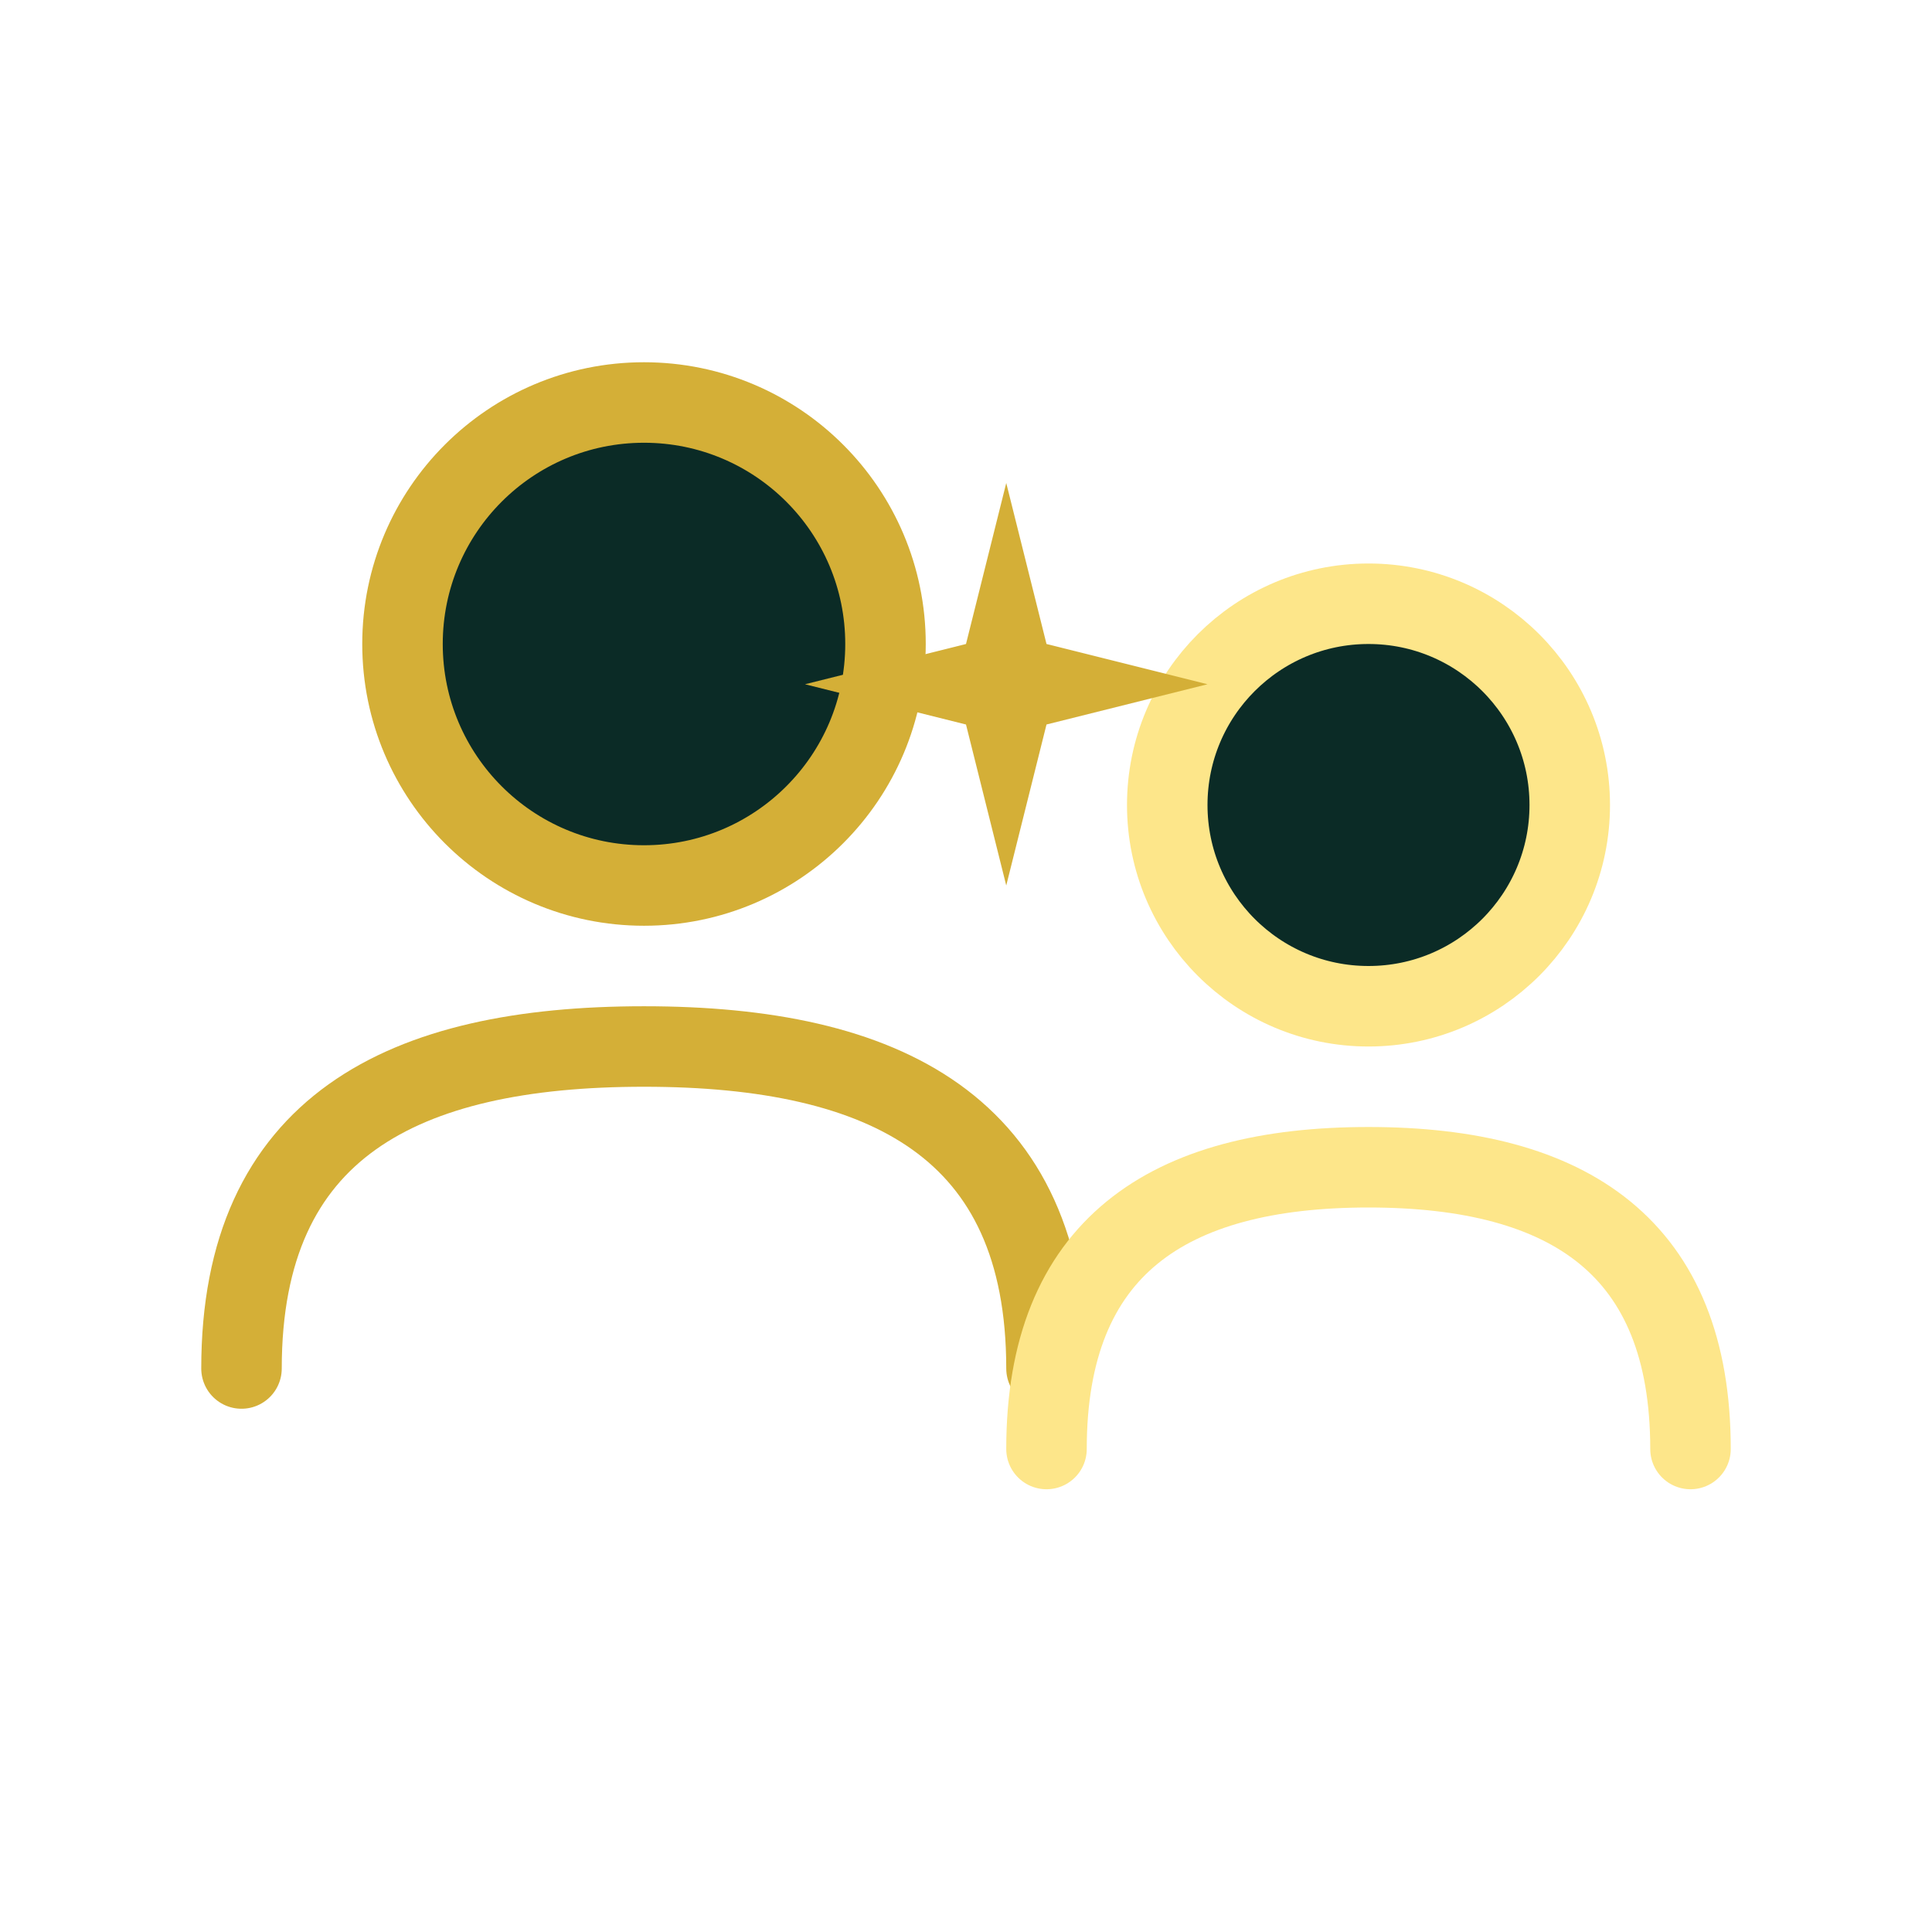
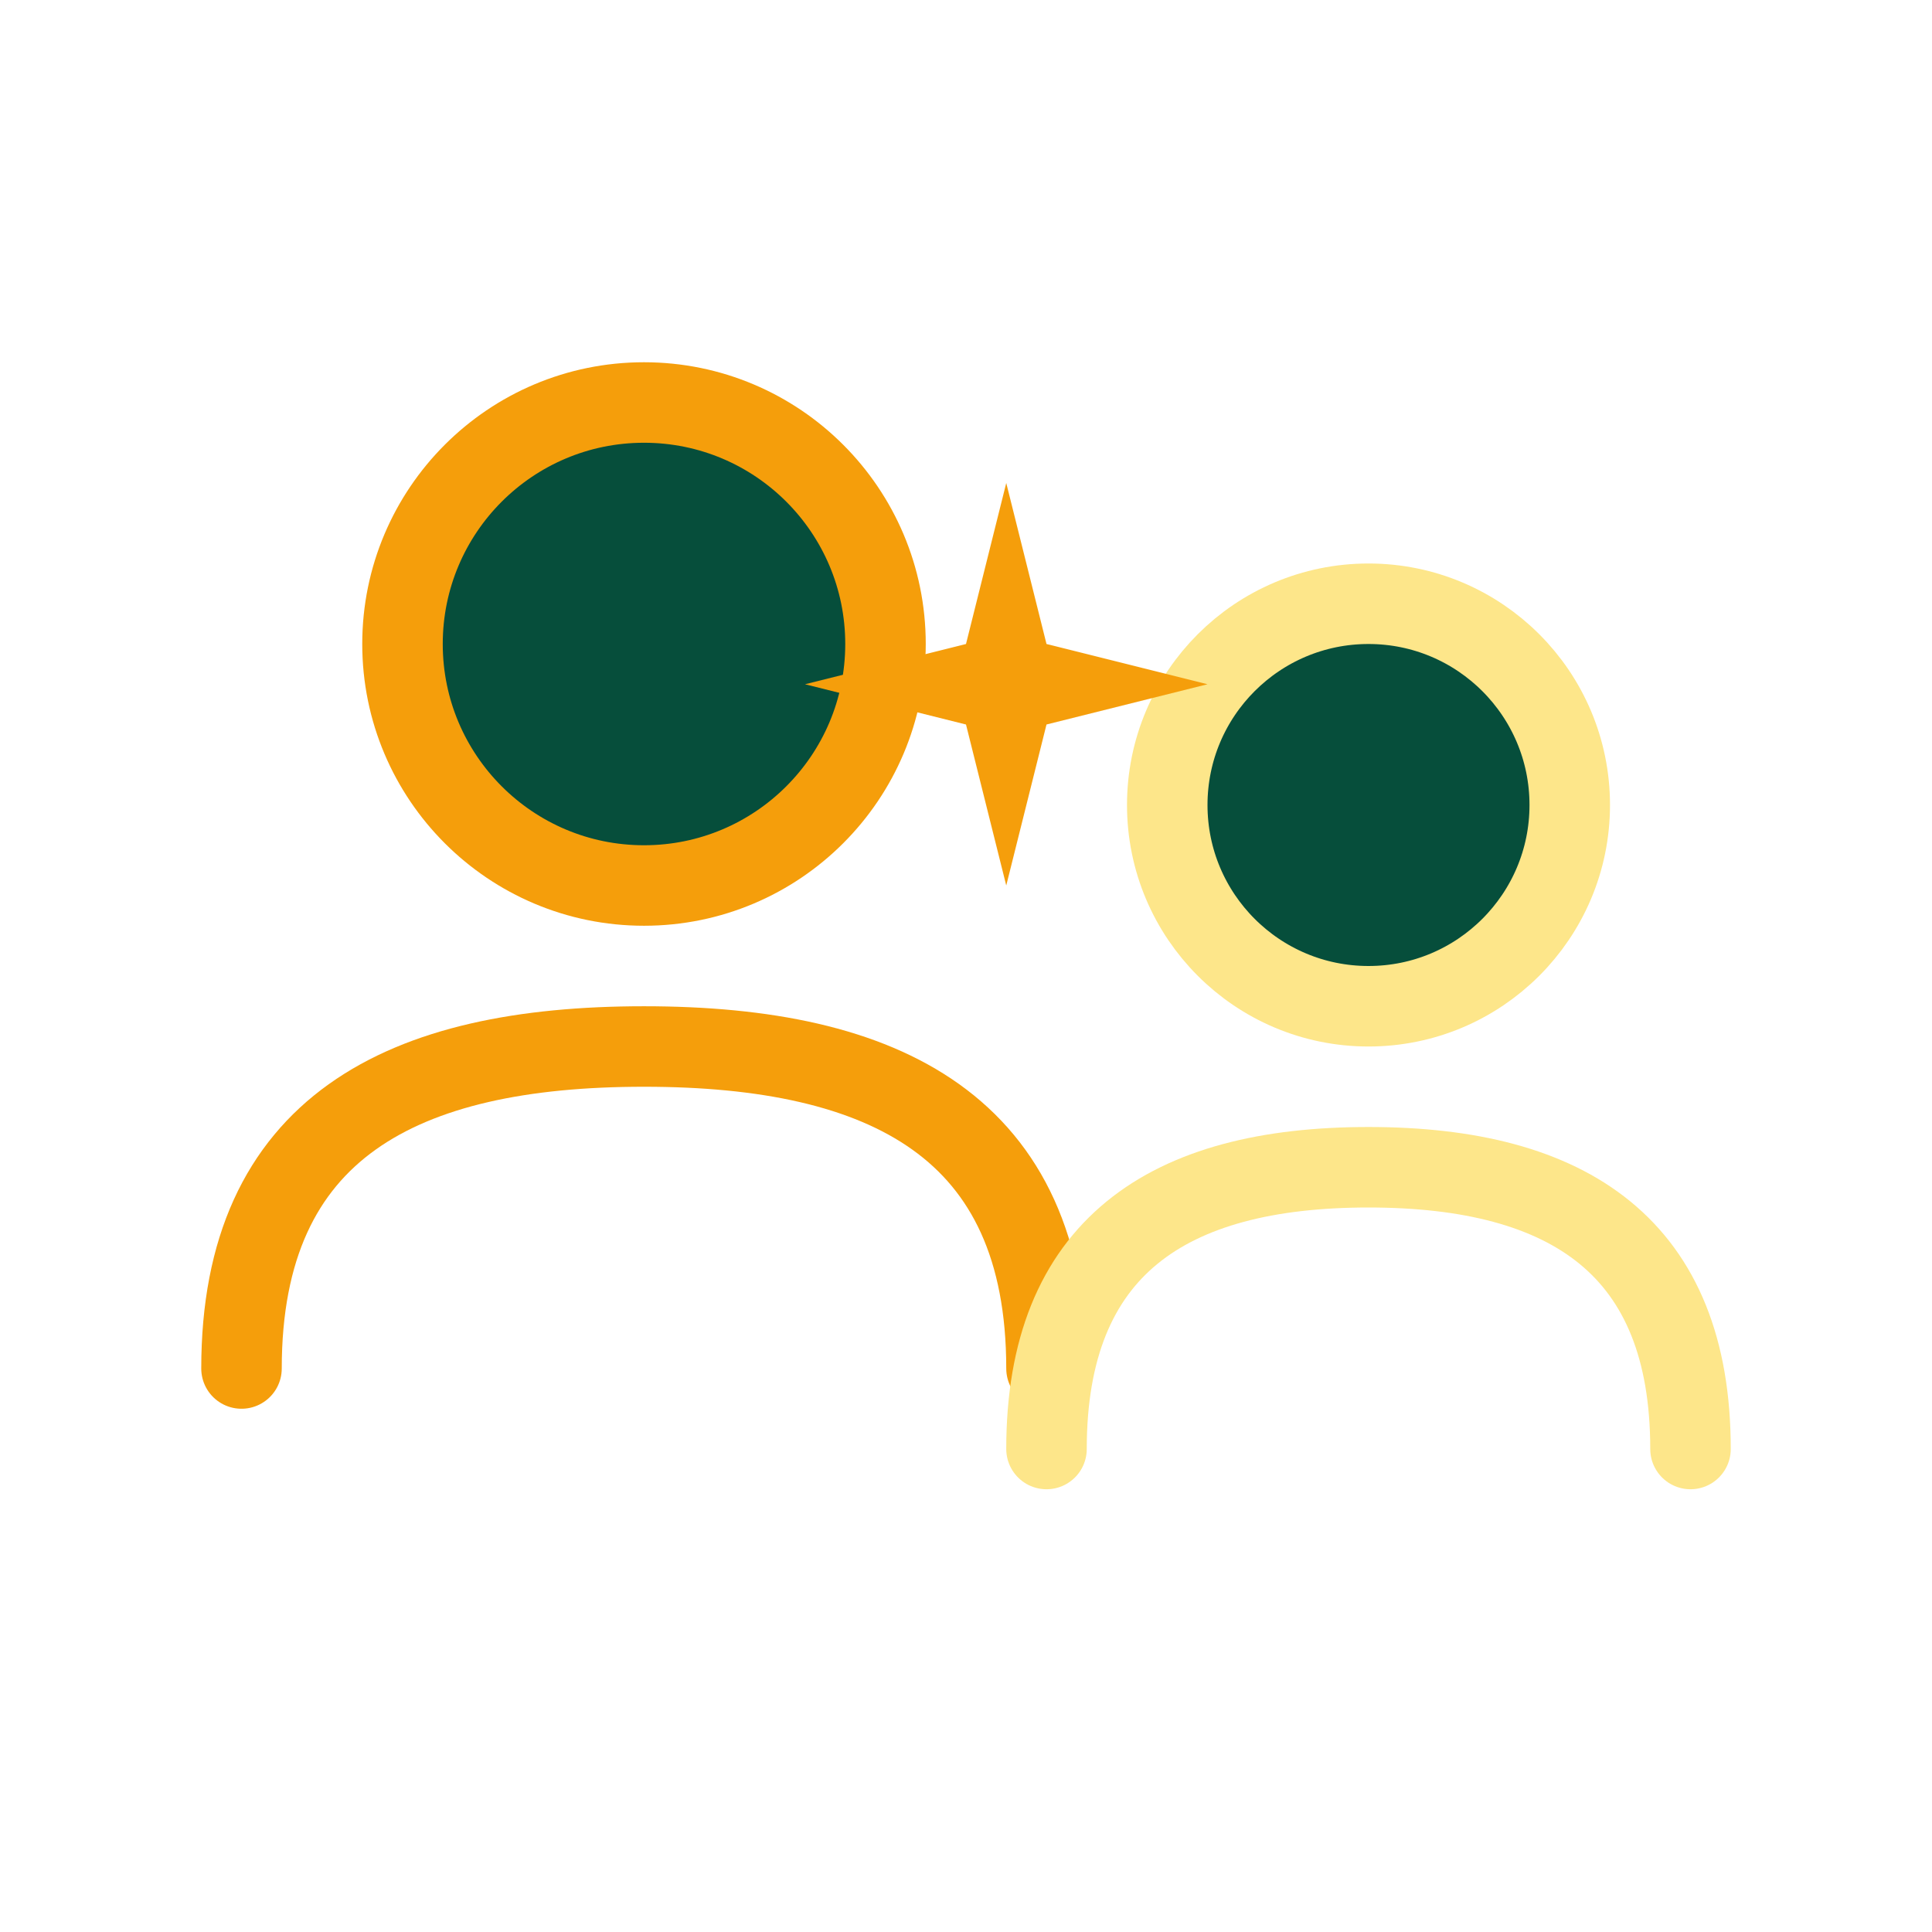
- <svg xmlns="http://www.w3.org/2000/svg" viewBox="0 0 48 48" width="48" height="48" fill="none" stroke="#D4AF37" stroke-width="2" stroke-linecap="round" stroke-linejoin="round">
-   <circle cx="16" cy="16" r="6" fill="#0B2B26" stroke="#D4AF37" />
-   <path d="M6 34 C6 28 10 26 16 26 C22 26 26 28 26 34" stroke="#D4AF37" />
-   <circle cx="34" cy="20" r="5" fill="#0B2B26" stroke="#FDE68A" />
+ <svg xmlns="http://www.w3.org/2000/svg" viewBox="0 0 48 48" width="48" height="48" fill="none" stroke="#F59E0B" stroke-width="2" stroke-linecap="round" stroke-linejoin="round">
+   <circle cx="16" cy="16" r="6" fill="#064E3B" stroke="#F59E0B" />
+   <path d="M6 34 C6 28 10 26 16 26 C22 26 26 28 26 34" stroke="#F59E0B" />
+   <circle cx="34" cy="20" r="5" fill="#064E3B" stroke="#FDE68A" />
  <path d="M26 36 C26 31 29 29 34 29 C39 29 42 31 42 36" stroke="#FDE68A" />
-   <polygon points="25,12 26,16 30,17 26,18 25,22 24,18 20,17 24,16" fill="#D4AF37" stroke="none" />
+   <polygon points="25,12 26,16 30,17 26,18 25,22 24,18 20,17 24,16" fill="#F59E0B" stroke="none" />
</svg>
